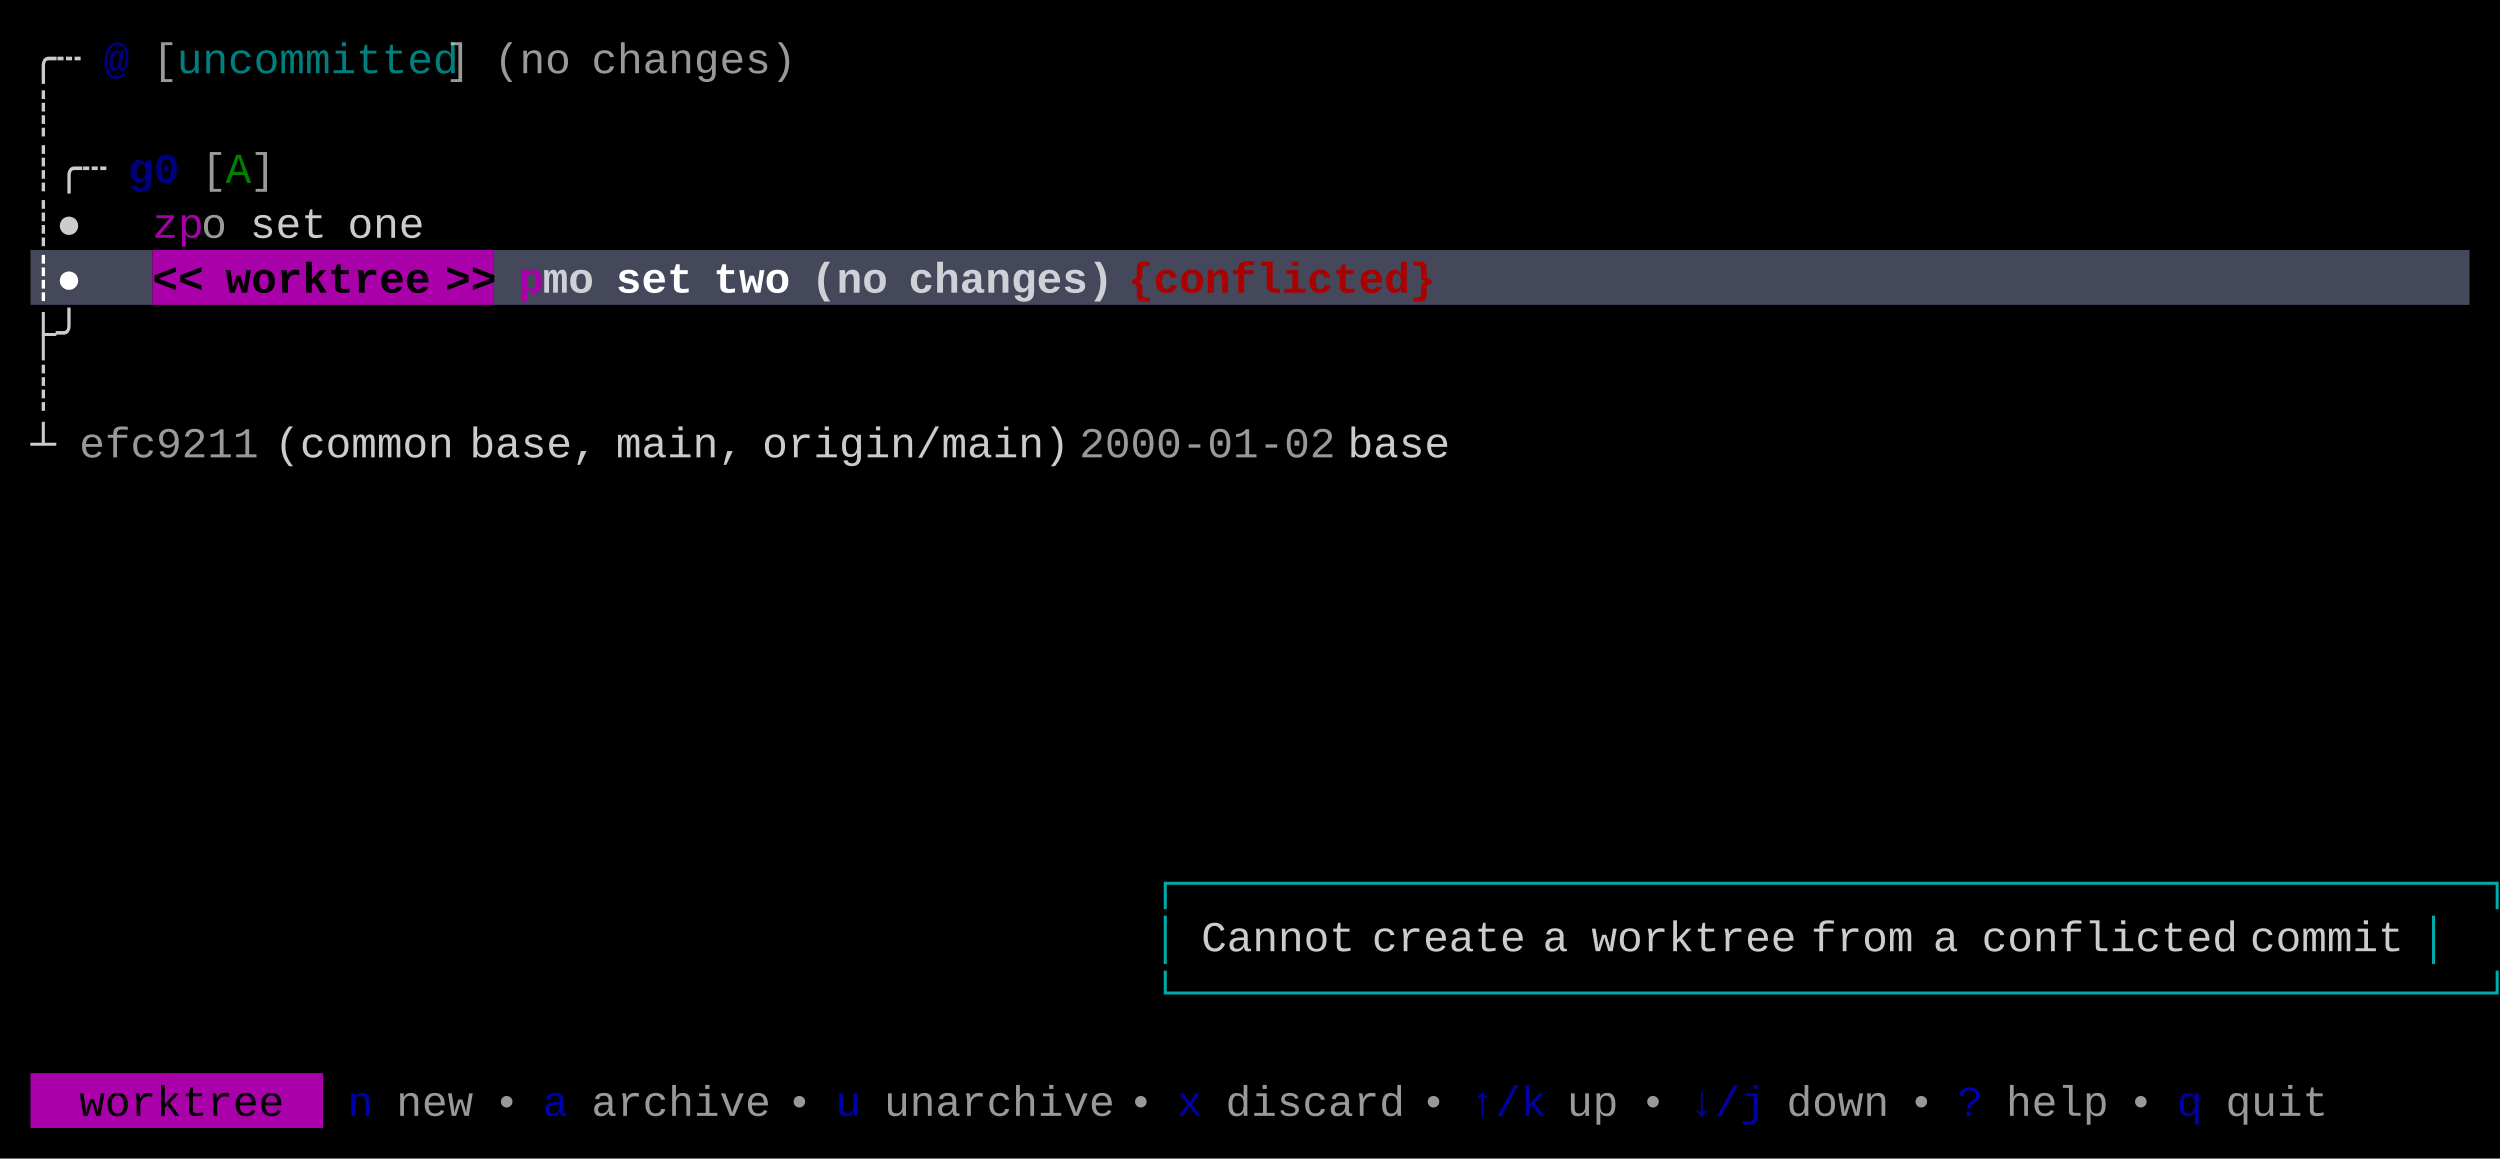
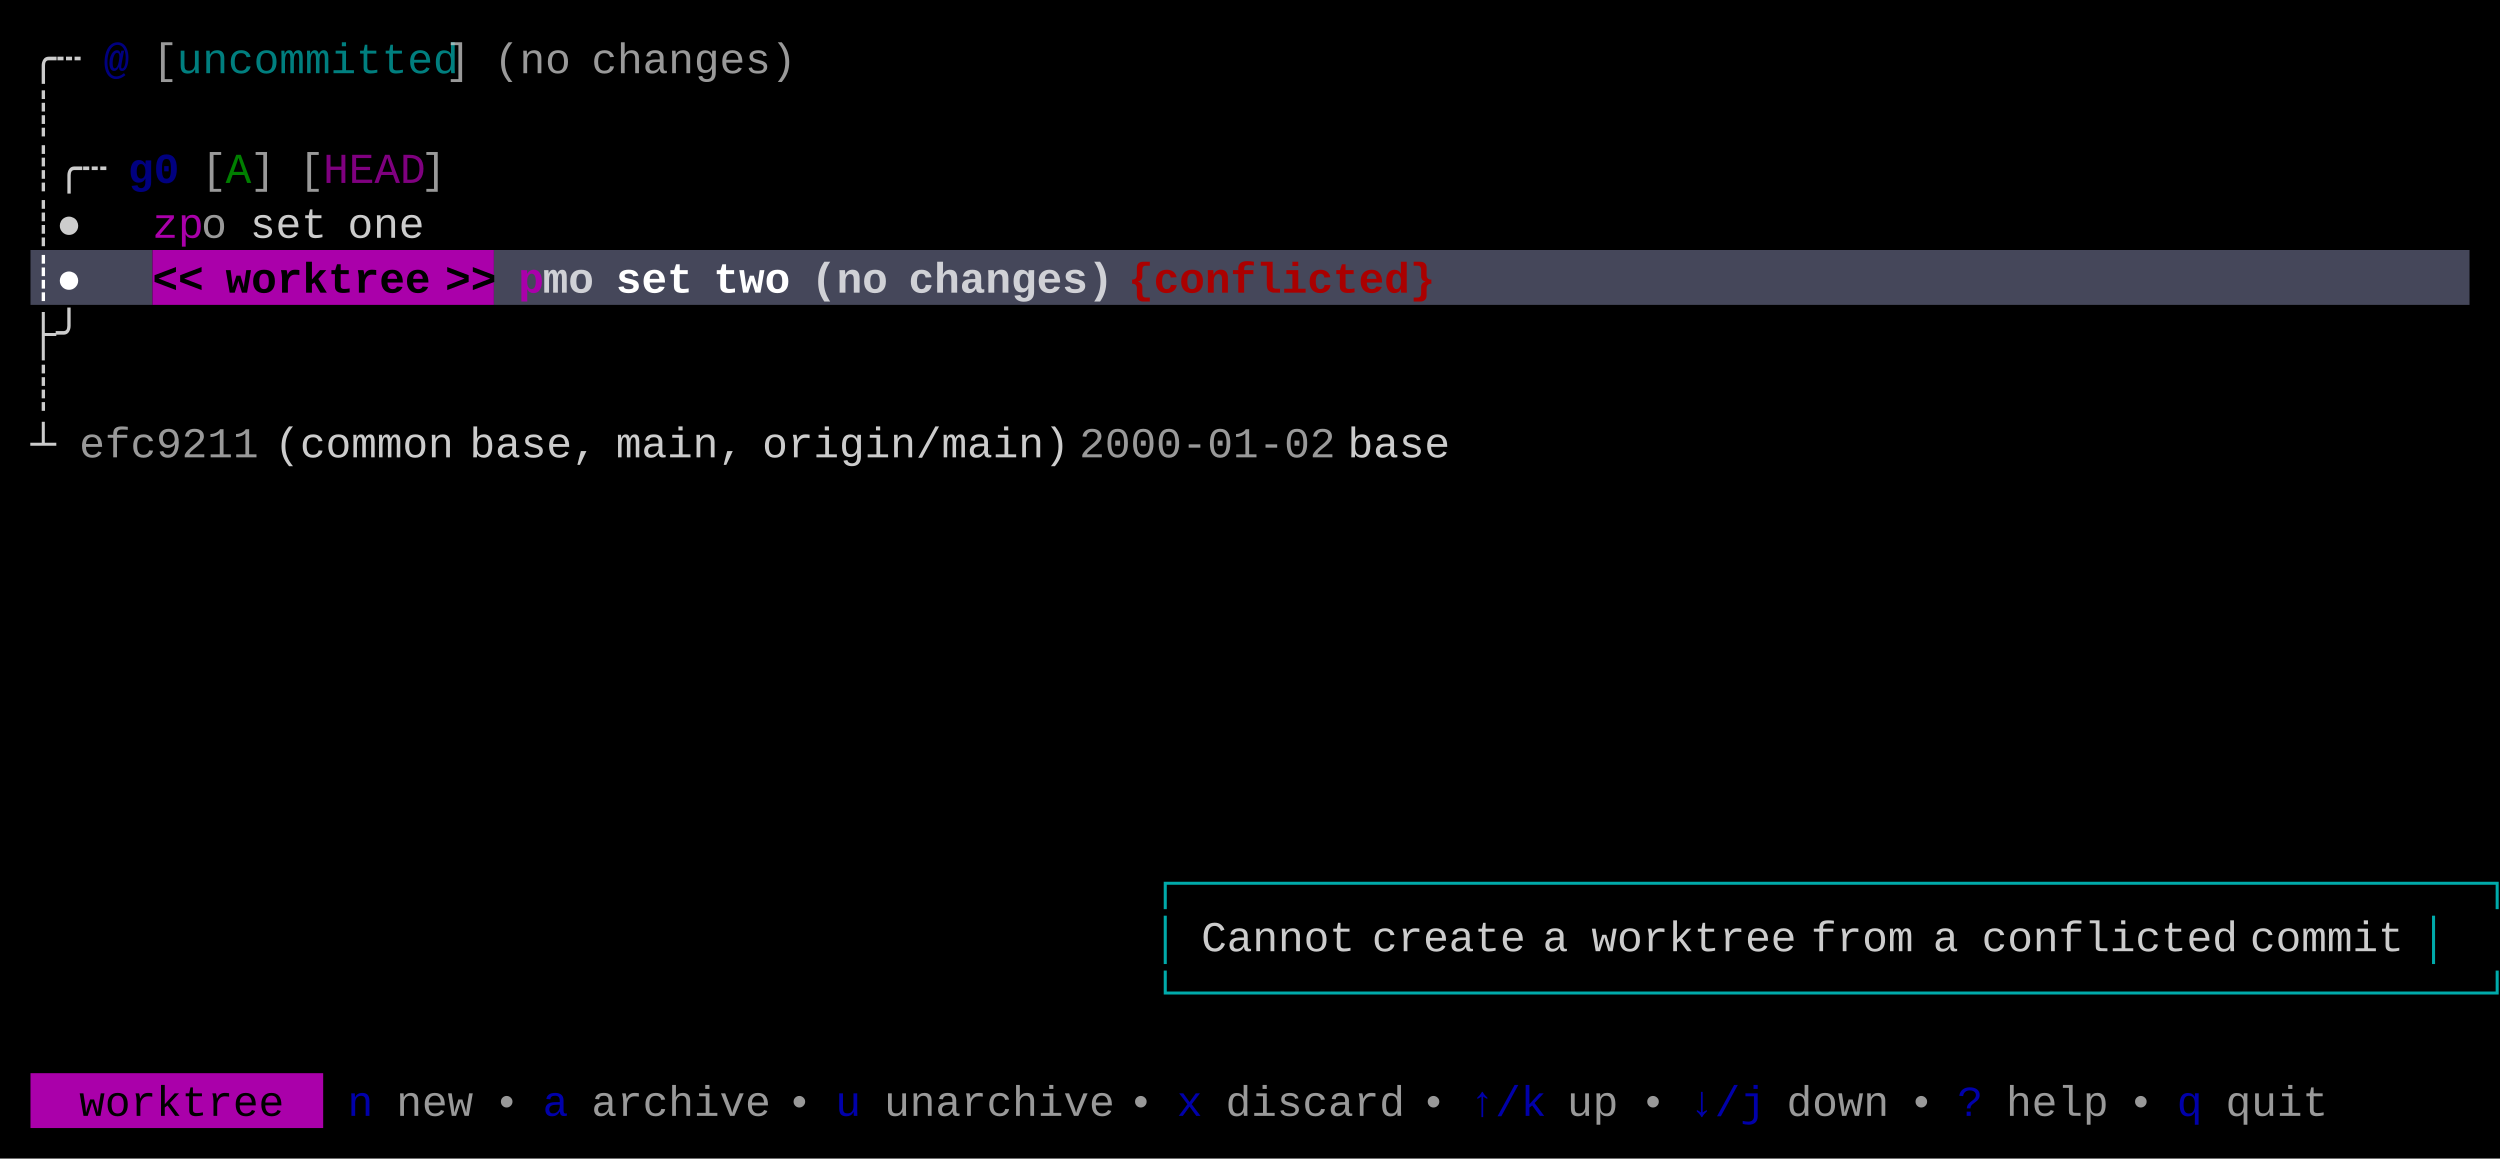
<svg xmlns="http://www.w3.org/2000/svg" width="820" height="380" viewBox="0 0 820 380">
  <rect x="0" y="0" width="820" height="380" fill="#000000" />
  <rect x="10" y="82" width="40" height="18" fill="#45475A" />
  <rect x="50" y="82" width="112" height="18" fill="#AA00AA" />
  <rect x="162" y="82" width="648" height="18" fill="#45475A" />
  <rect x="10" y="352" width="96" height="18" fill="#AA00AA" />
  <g font-family="Menlo, Monaco, 'Courier New', monospace" font-size="14" xml:space="preserve">
    <text x="10 18" y="24" style="fill:#CCCCCC;">╭┄</text>
    <text x="34" y="24" style="fill:#0000AA;font-weight:bold;opacity:0.75;">@</text>
    <text x="50" y="24" style="fill:#CCCCCC;opacity:0.75;">[</text>
    <text x="58 66 74 82 90 98 106 114 122 130 138" y="24" style="fill:#00AAAA;opacity:0.75;">uncommitted</text>
    <text x="146" y="24" style="fill:#CCCCCC;opacity:0.75;">]</text>
    <text x="162 170 178" y="24" style="fill:#CCCCCC;opacity:0.75;">(no</text>
    <text x="194 202 210 218 226 234 242 250" y="24" style="fill:#CCCCCC;opacity:0.75;">changes)</text>
    <text x="10" y="42" style="fill:#CCCCCC;">┊</text>
    <text x="10 18 26" y="60" style="fill:#CCCCCC;">┊╭┄</text>
    <text x="42 50" y="60" style="fill:#0000AA;font-weight:bold;opacity:0.75;">g0</text>
    <text x="66" y="60" style="fill:#CCCCCC;opacity:0.75;">[</text>
    <text x="74" y="60" style="fill:#00AA00;opacity:0.75;">A</text>
    <text x="82" y="60" style="fill:#CCCCCC;opacity:0.75;">]</text>
+     <text x="98" y="60" style="fill:#CCCCCC;opacity:0.75;">[</text>
+     <text x="106 114 122 130" y="60" style="fill:#AA00AA;opacity:0.75;">HEAD</text>
+     <text x="138" y="60" style="fill:#CCCCCC;opacity:0.75;">]</text>
    <text x="10 18" y="78" style="fill:#CCCCCC;">┊●</text>
    <text x="50 58" y="78" style="fill:#AA00AA;">zp</text>
    <text x="66" y="78" style="fill:#CCCCCC;opacity:0.75;">o</text>
    <text x="82 90 98" y="78" style="fill:#CCCCCC;">set</text>
    <text x="114 122 130" y="78" style="fill:#CCCCCC;">one</text>
    <text x="10 18" y="96" style="fill:#FFFFFF;font-weight:bold;">┊●</text>
    <text x="50 58" y="96" style="fill:#000000;font-weight:bold;">&lt;&lt;</text>
    <text x="74 82 90 98 106 114 122 130" y="96" style="fill:#000000;font-weight:bold;">worktree</text>
    <text x="146 154" y="96" style="fill:#000000;font-weight:bold;">&gt;&gt;</text>
    <text x="170" y="96" style="fill:#AA00AA;font-weight:bold;">p</text>
    <text x="178 186" y="96" style="fill:#FFFFFF;font-weight:bold;opacity:0.75;">mo</text>
    <text x="202 210 218" y="96" style="fill:#FFFFFF;font-weight:bold;">set</text>
    <text x="234 242 250" y="96" style="fill:#FFFFFF;font-weight:bold;">two</text>
    <text x="266 274 282" y="96" style="fill:#FFFFFF;font-weight:bold;opacity:0.75;">(no</text>
    <text x="298 306 314 322 330 338 346 354" y="96" style="fill:#FFFFFF;font-weight:bold;opacity:0.75;">changes)</text>
    <text x="370 378 386 394 402 410 418 426 434 442 450 458" y="96" style="fill:#AA0000;font-weight:bold;">{conflicted}</text>
    <text x="10 18" y="114" style="fill:#CCCCCC;">├╯</text>
    <text x="10" y="132" style="fill:#CCCCCC;">┊</text>
    <text x="10" y="150" style="fill:#CCCCCC;">┴</text>
    <text x="26 34 42 50 58 66 74" y="150" style="fill:#CCCCCC;opacity:0.75;">efc9211</text>
    <text x="90 98 106 114 122 130 138" y="150" style="fill:#CCCCCC;">(common</text>
    <text x="154 162 170 178 186" y="150" style="fill:#CCCCCC;">base,</text>
    <text x="202 210 218 226 234" y="150" style="fill:#CCCCCC;">main,</text>
    <text x="250 258 266 274 282 290 298 306 314 322 330 338" y="150" style="fill:#CCCCCC;">origin/main)</text>
    <text x="354 362 370 378 386 394 402 410 418 426" y="150" style="fill:#CCCCCC;opacity:0.75;">2000-01-02</text>
    <text x="442 450 458 466" y="150" style="fill:#CCCCCC;">base</text>
    <text x="378 386 394 402 410 418 426 434 442 450 458 466 474 482 490 498 506 514 522 530 538 546 554 562 570 578 586 594 602 610 618 626 634 642 650 658 666 674 682 690 698 706 714 722 730 738 746 754 762 770 778 786 794" y="294" style="fill:#00AAAA;">┌───────────────────────────────────────────────────┐</text>
    <text x="378" y="312" style="fill:#00AAAA;">│</text>
    <text x="394 402 410 418 426 434" y="312" style="fill:#CCCCCC;">Cannot</text>
    <text x="450 458 466 474 482 490" y="312" style="fill:#CCCCCC;">create</text>
    <text x="506" y="312" style="fill:#CCCCCC;">a</text>
    <text x="522 530 538 546 554 562 570 578" y="312" style="fill:#CCCCCC;">worktree</text>
    <text x="594 602 610 618" y="312" style="fill:#CCCCCC;">from</text>
    <text x="634" y="312" style="fill:#CCCCCC;">a</text>
    <text x="650 658 666 674 682 690 698 706 714 722" y="312" style="fill:#CCCCCC;">conflicted</text>
    <text x="738 746 754 762 770 778" y="312" style="fill:#CCCCCC;">commit</text>
    <text x="794" y="312" style="fill:#00AAAA;">│</text>
    <text x="378 386 394 402 410 418 426 434 442 450 458 466 474 482 490 498 506 514 522 530 538 546 554 562 570 578 586 594 602 610 618 626 634 642 650 658 666 674 682 690 698 706 714 722 730 738 746 754 762 770 778 786 794" y="330" style="fill:#00AAAA;">└───────────────────────────────────────────────────┘</text>
    <text x="26 34 42 50 58 66 74 82" y="366" style="fill:#000000;">worktree</text>
    <text x="114" y="366" style="fill:#0000AA;">n</text>
    <text x="130 138 146" y="366" style="fill:#CCCCCC;opacity:0.75;">new</text>
    <text x="162" y="366" style="fill:#CCCCCC;opacity:0.75;">•</text>
    <text x="178" y="366" style="fill:#0000AA;">a</text>
    <text x="194 202 210 218 226 234 242" y="366" style="fill:#CCCCCC;opacity:0.75;">archive</text>
    <text x="258" y="366" style="fill:#CCCCCC;opacity:0.75;">•</text>
    <text x="274" y="366" style="fill:#0000AA;">u</text>
    <text x="290 298 306 314 322 330 338 346 354" y="366" style="fill:#CCCCCC;opacity:0.75;">unarchive</text>
    <text x="370" y="366" style="fill:#CCCCCC;opacity:0.75;">•</text>
    <text x="386" y="366" style="fill:#0000AA;">x</text>
    <text x="402 410 418 426 434 442 450" y="366" style="fill:#CCCCCC;opacity:0.75;">discard</text>
    <text x="466" y="366" style="fill:#CCCCCC;opacity:0.75;">•</text>
    <text x="482 490 498" y="366" style="fill:#0000AA;">↑/k</text>
    <text x="514 522" y="366" style="fill:#CCCCCC;opacity:0.75;">up</text>
    <text x="538" y="366" style="fill:#CCCCCC;opacity:0.75;">•</text>
    <text x="554 562 570" y="366" style="fill:#0000AA;">↓/j</text>
    <text x="586 594 602 610" y="366" style="fill:#CCCCCC;opacity:0.75;">down</text>
    <text x="626" y="366" style="fill:#CCCCCC;opacity:0.75;">•</text>
    <text x="642" y="366" style="fill:#0000AA;">?</text>
    <text x="658 666 674 682" y="366" style="fill:#CCCCCC;opacity:0.75;">help</text>
    <text x="698" y="366" style="fill:#CCCCCC;opacity:0.75;">•</text>
    <text x="714" y="366" style="fill:#0000AA;">q</text>
    <text x="730 738 746 754" y="366" style="fill:#CCCCCC;opacity:0.75;">quit</text>
  </g>
</svg>
